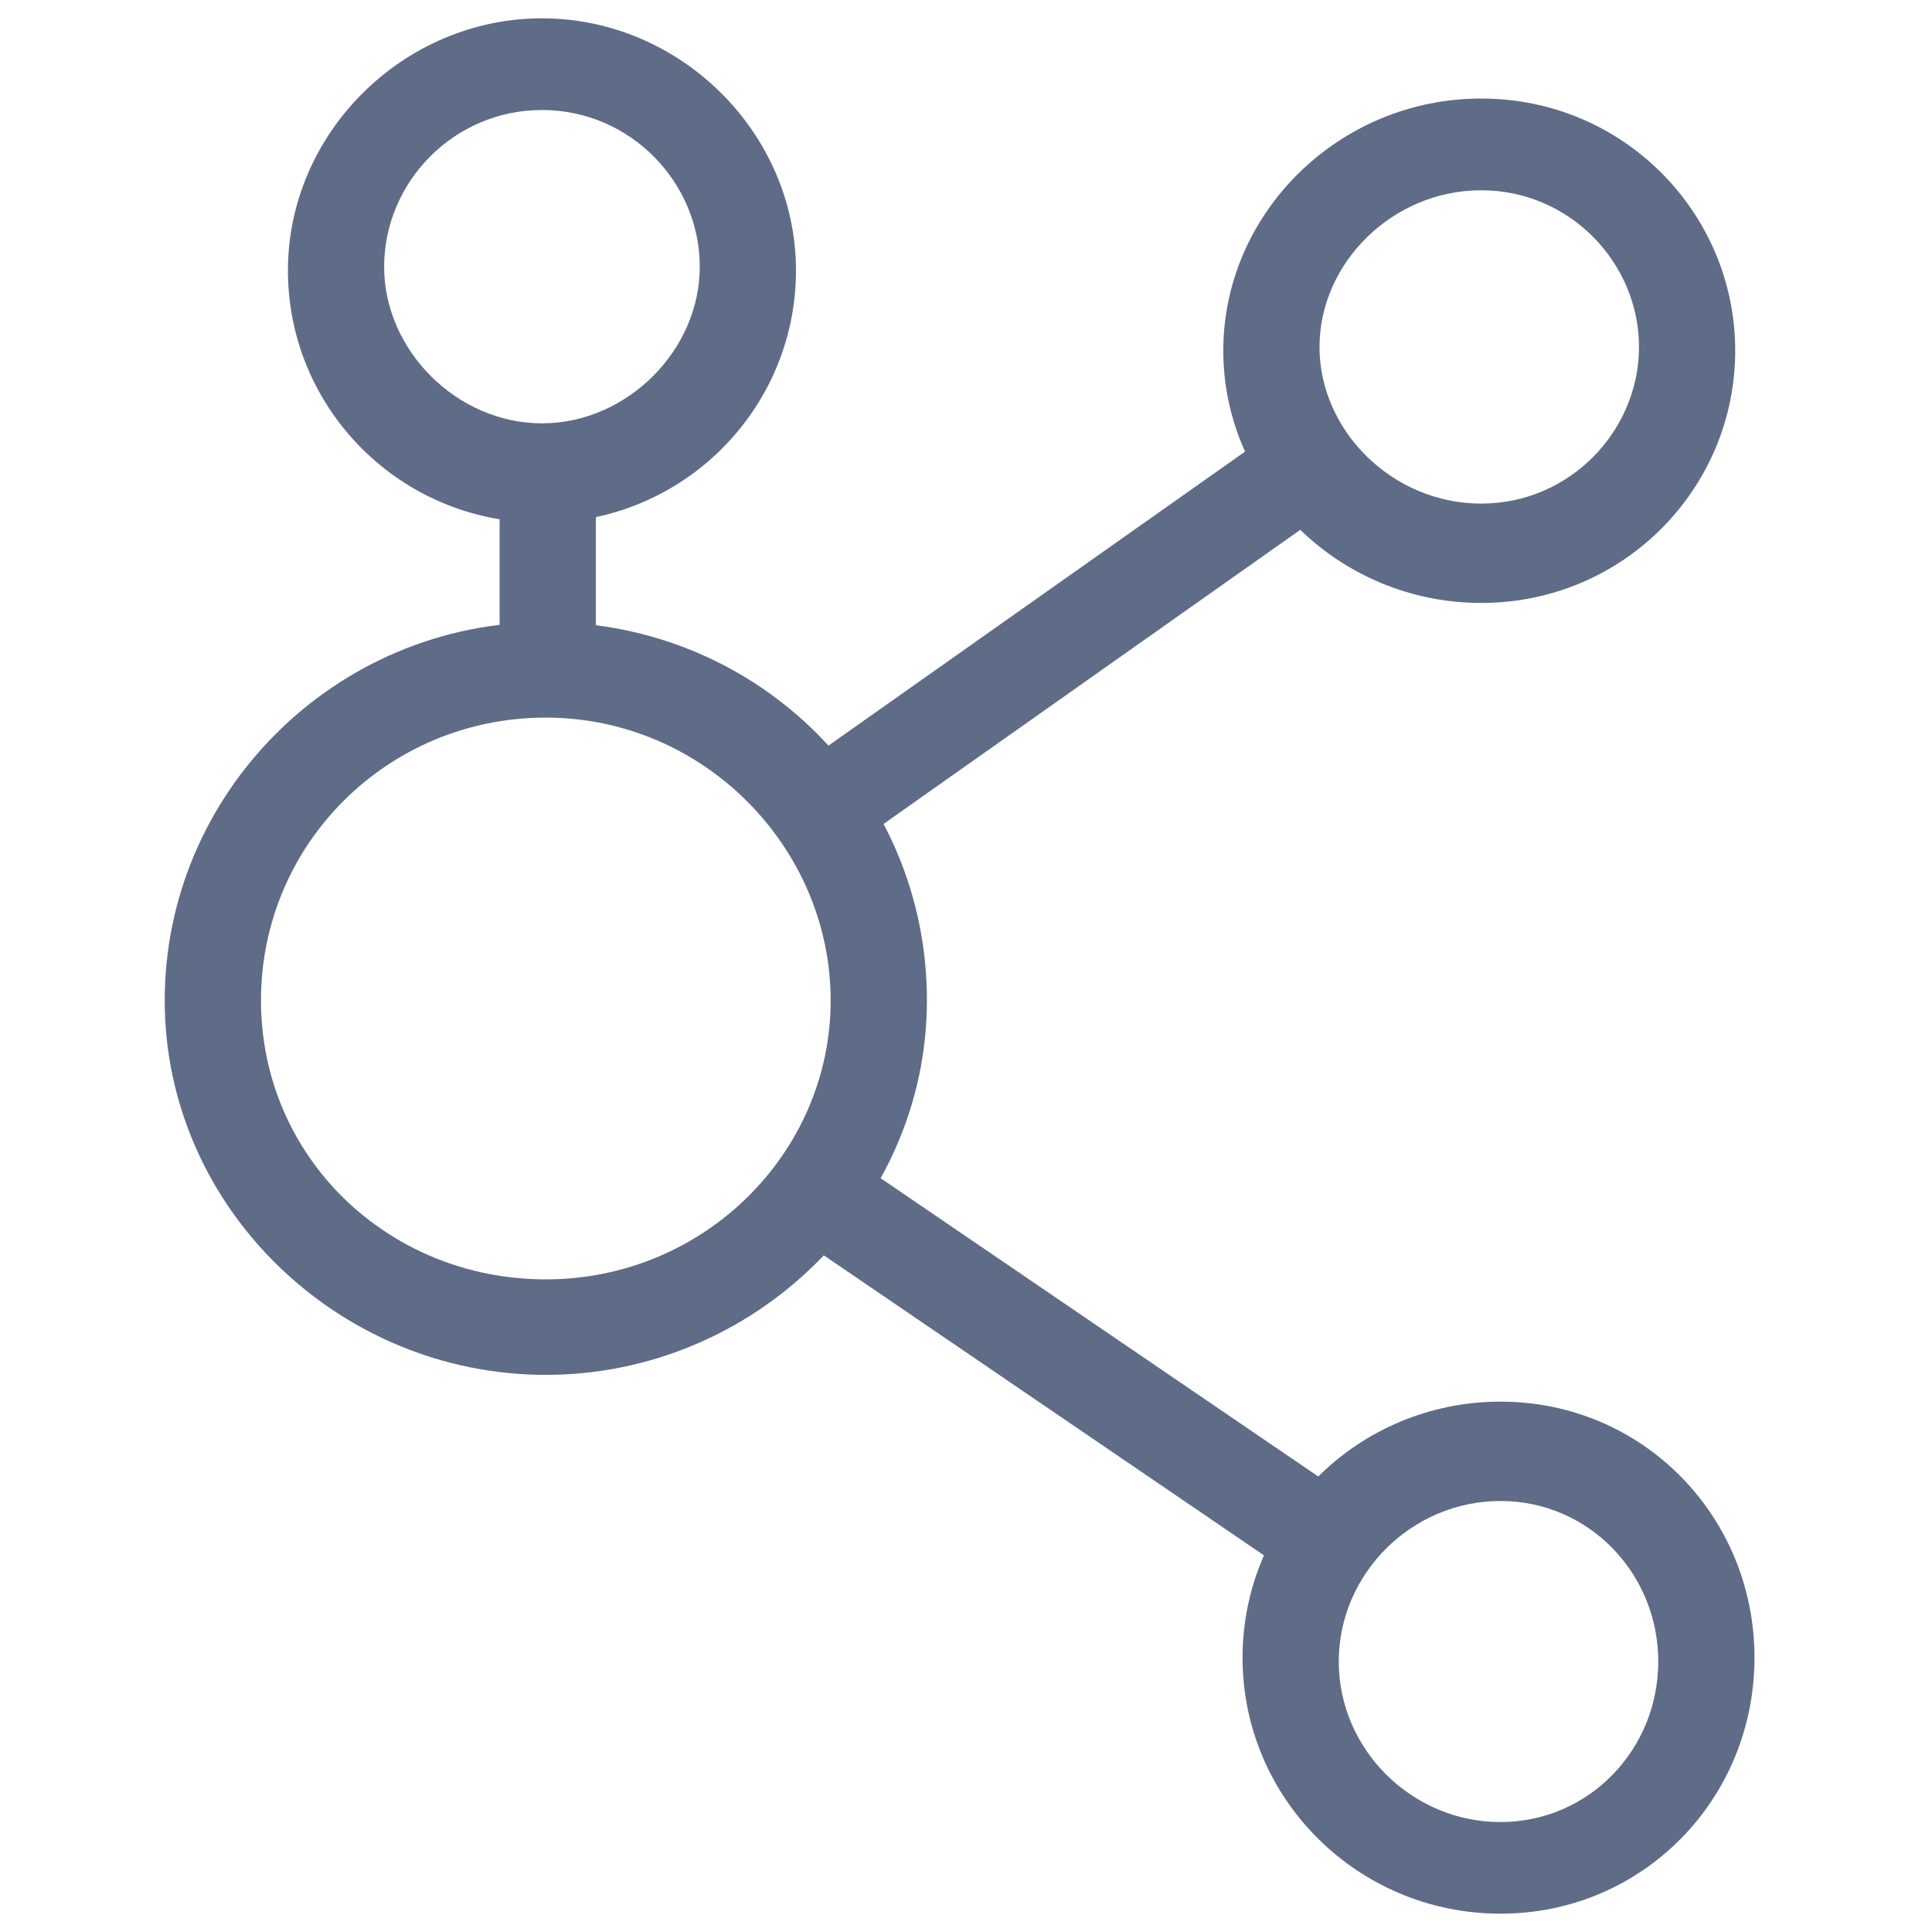
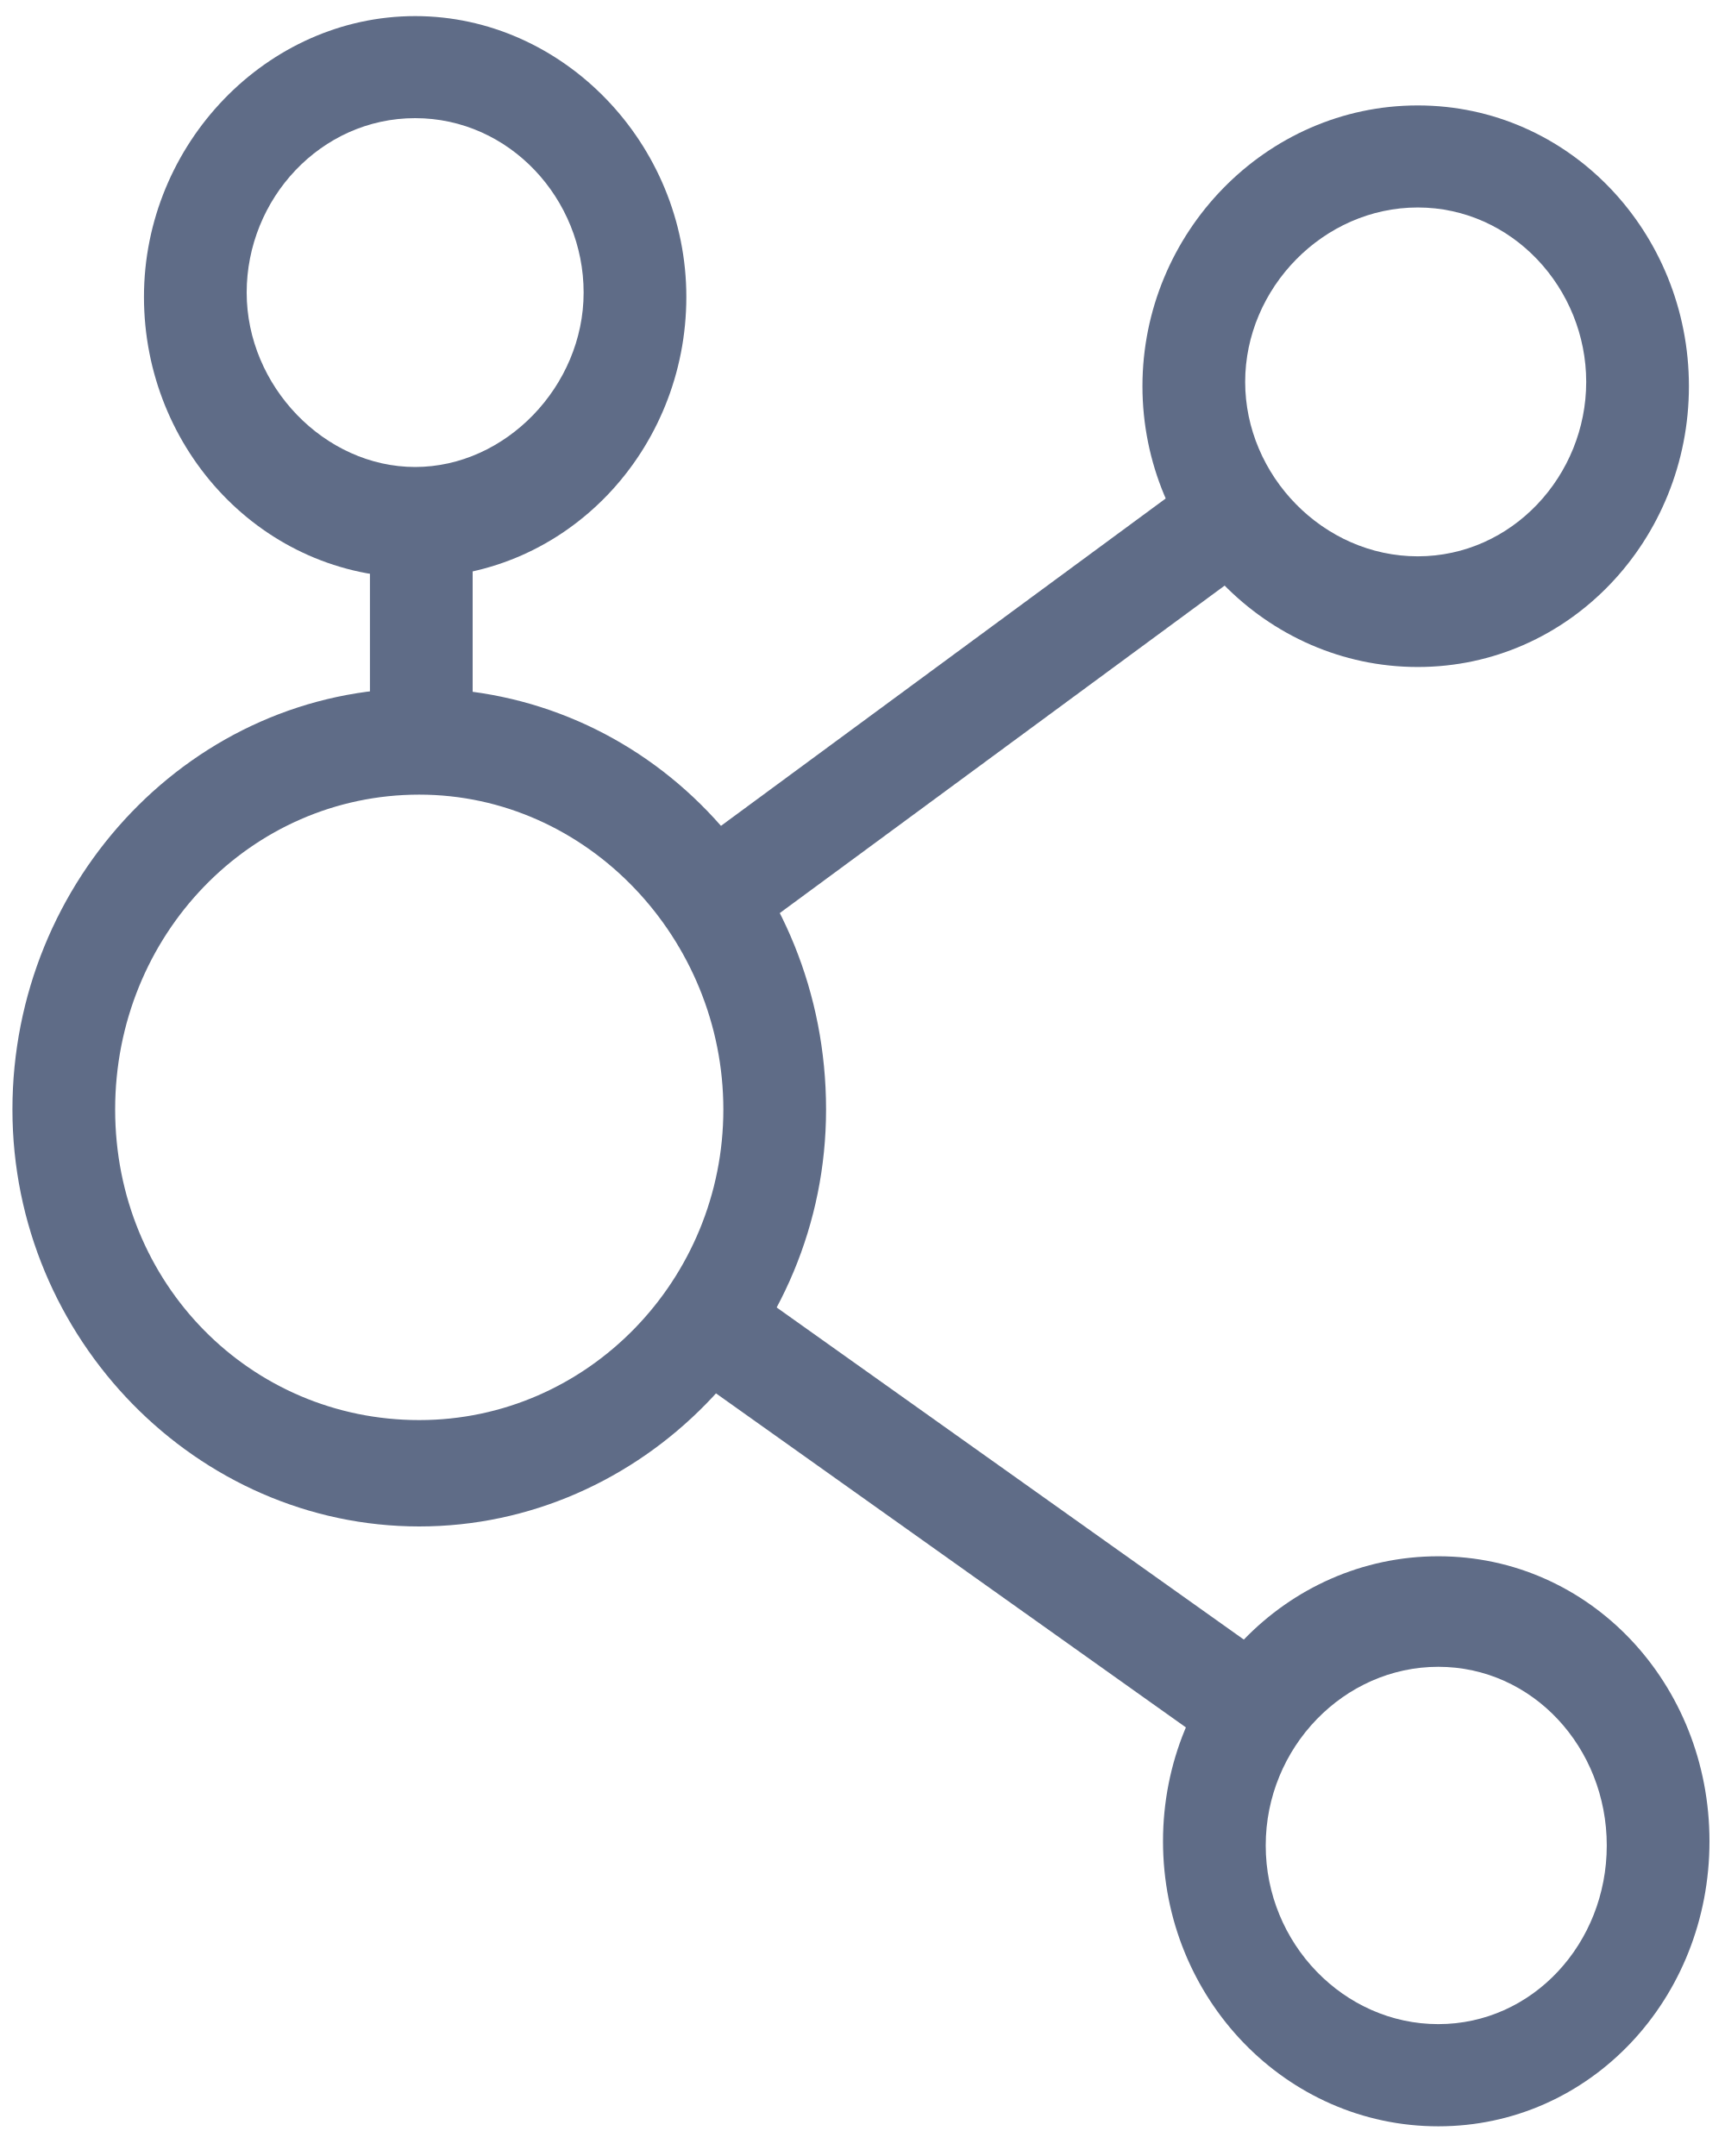
- <svg xmlns="http://www.w3.org/2000/svg" version="1.1" style="enable-background:new 0 0 50 50;" xml:space="preserve" width="35" height="35">
-   <g class="currentLayer" style="">
-     <g class="selected" fill-opacity="1" fill="#5f6c87">
-       <path d="M9.888,24.907 c-3.766,0 -6.904,-3.046 -6.904,-6.784 c0,-3.738 3.068,-6.854 6.904,-6.854 s6.904,3.046 6.904,6.854 C16.791,21.861 13.653,24.907 9.888,24.907 zM9.888,13 c-2.859,0 -5.16,2.285 -5.16,5.123 s2.301,5.054 5.16,5.054 s5.16,-2.285 5.16,-5.054 S12.747,13 9.888,13 z" id="svg_1" class="" fill="#5f6c87" />
-       <path d="M9.818,9.47 c-2.58,0 -4.602,-2.077 -4.602,-4.569 s2.092,-4.569 4.602,-4.569 s4.602,2.077 4.602,4.569 S12.398,9.47 9.818,9.47 zM9.818,1.993 c-1.604,0 -2.859,1.315 -2.859,2.838 s1.325,2.838 2.859,2.838 s2.859,-1.315 2.859,-2.838 S11.422,1.993 9.818,1.993 z" id="svg_2" class="" fill="#5f6c87" />
-       <path d="M26.833,10.923 c-2.58,0 -4.672,-2.077 -4.672,-4.569 s2.092,-4.569 4.672,-4.569 c2.58,0 4.602,2.077 4.602,4.569 S29.413,10.923 26.833,10.923 zM26.833,3.447 c-1.604,0 -2.929,1.315 -2.929,2.838 s1.325,2.838 2.929,2.838 s2.859,-1.315 2.859,-2.838 S28.437,3.447 26.833,3.447 z" id="svg_3" class="" fill="#5f6c87" />
-       <path d="M27.182,34.668 c-2.58,0 -4.672,-2.077 -4.672,-4.638 s2.092,-4.638 4.672,-4.638 c2.58,0 4.602,2.077 4.602,4.638 S29.762,34.668 27.182,34.668 zM27.182,27.192 c-1.604,0 -2.929,1.315 -2.929,2.908 s1.325,2.908 2.929,2.908 s2.859,-1.315 2.859,-2.908 S28.786,27.192 27.182,27.192 z" id="svg_4" class="" fill="#5f6c87" />
-       <rect x="9.051" y="8.985" width="1.743" height="3.184" id="svg_5" class="" fill="#5f6c87" />
-       <rect x="17.459" y="13.816" transform="matrix(0.5683293,-0.4011042,0.4040368,0.5642042,-1.205141,13.2155) " width="15.7" height="2.5" id="svg_6" class="" fill="#5f6c87" />
-       <rect x="24.878" y="25.295" transform="matrix(0.3946925,-0.5707115,0.5748843,0.3918277,-10.10964,26.57025) " width="2.5" height="16.3" id="svg_7" class="" fill="#5f6c87" />
+ <svg xmlns="http://www.w3.org/2000/svg" width="24" height="30">
+   <g>
+     <rect fill="none" id="canvas_background" height="32" width="26" y="-1" x="-1" />
+   </g>
+   <g class="currentLayer">
+     <g stroke="null" id="svg_8" fill="#5f6c87" class="selected">
+       <path stroke="null" fill="#5f6c87" id="svg_1" d="m5.833,21.24c-3.087,0 -5.66,-2.605 -5.66,-5.802c0,-3.197 2.515,-5.861 5.66,-5.861s5.66,2.605 5.66,5.861c0,3.197 -2.573,5.802 -5.66,5.802zm0,-10.183c-2.344,0 -4.231,1.954 -4.231,4.381s1.887,4.322 4.231,4.322s4.231,-1.954 4.231,-4.322s-1.887,-4.381 -4.231,-4.381z" />
+       <path stroke="null" fill="#5f6c87" id="svg_2" d="m5.776,8.038c-2.115,0 -3.773,-1.776 -3.773,-3.907s1.715,-3.907 3.773,-3.907s3.773,1.776 3.773,3.907s-1.658,3.907 -3.773,3.907zm0,-6.394c-1.315,0 -2.344,1.125 -2.344,2.427s1.086,2.427 2.344,2.427s2.344,-1.125 2.344,-2.427s-1.029,-2.427 -2.344,-2.427z" />
+       <path stroke="null" fill="#5f6c87" id="svg_3" d="m19.725,9.281c-2.115,0 -3.83,-1.776 -3.83,-3.907s1.715,-3.907 3.83,-3.907c2.115,0 3.773,1.776 3.773,3.907s-1.658,3.907 -3.773,3.907zm0,-6.394c-1.315,0 -2.401,1.125 -2.401,2.427s1.086,2.427 2.401,2.427s2.344,-1.125 2.344,-2.427s-1.029,-2.427 -2.344,-2.427z" />
+       <path stroke="null" fill="#5f6c87" id="svg_4" d="m20.011,29.587c-2.115,0 -3.83,-1.776 -3.83,-3.966s1.715,-3.966 3.83,-3.966c2.115,0 3.773,1.776 3.773,3.966s-1.658,3.966 -3.773,3.966zm0,-6.394c-1.315,0 -2.401,1.125 -2.401,2.486s1.086,2.486 2.401,2.486s2.344,-1.125 2.344,-2.486s-1.029,-2.486 -2.344,-2.486z" />
+       <rect stroke="null" fill="#5f6c87" id="svg_5" height="2.723" width="1.429" y="7.624" x="5.147" />
+       <rect stroke="null" fill="#5f6c87" id="svg_6" height="2.5" width="15.7" transform="matrix(0.4659277,-0.3430126,0.3312374,0.482491,0.247924,11.59433) " y="9.774" x="12.801" />
+       <rect stroke="null" fill="#5f6c87" id="svg_7" height="16.3" width="2.5" transform="matrix(0.3235768,-0.4880559,0.4713016,0.3350796,-7.052162,23.01493) " y="19.898" x="21.895" />
    </g>
  </g>
</svg>
